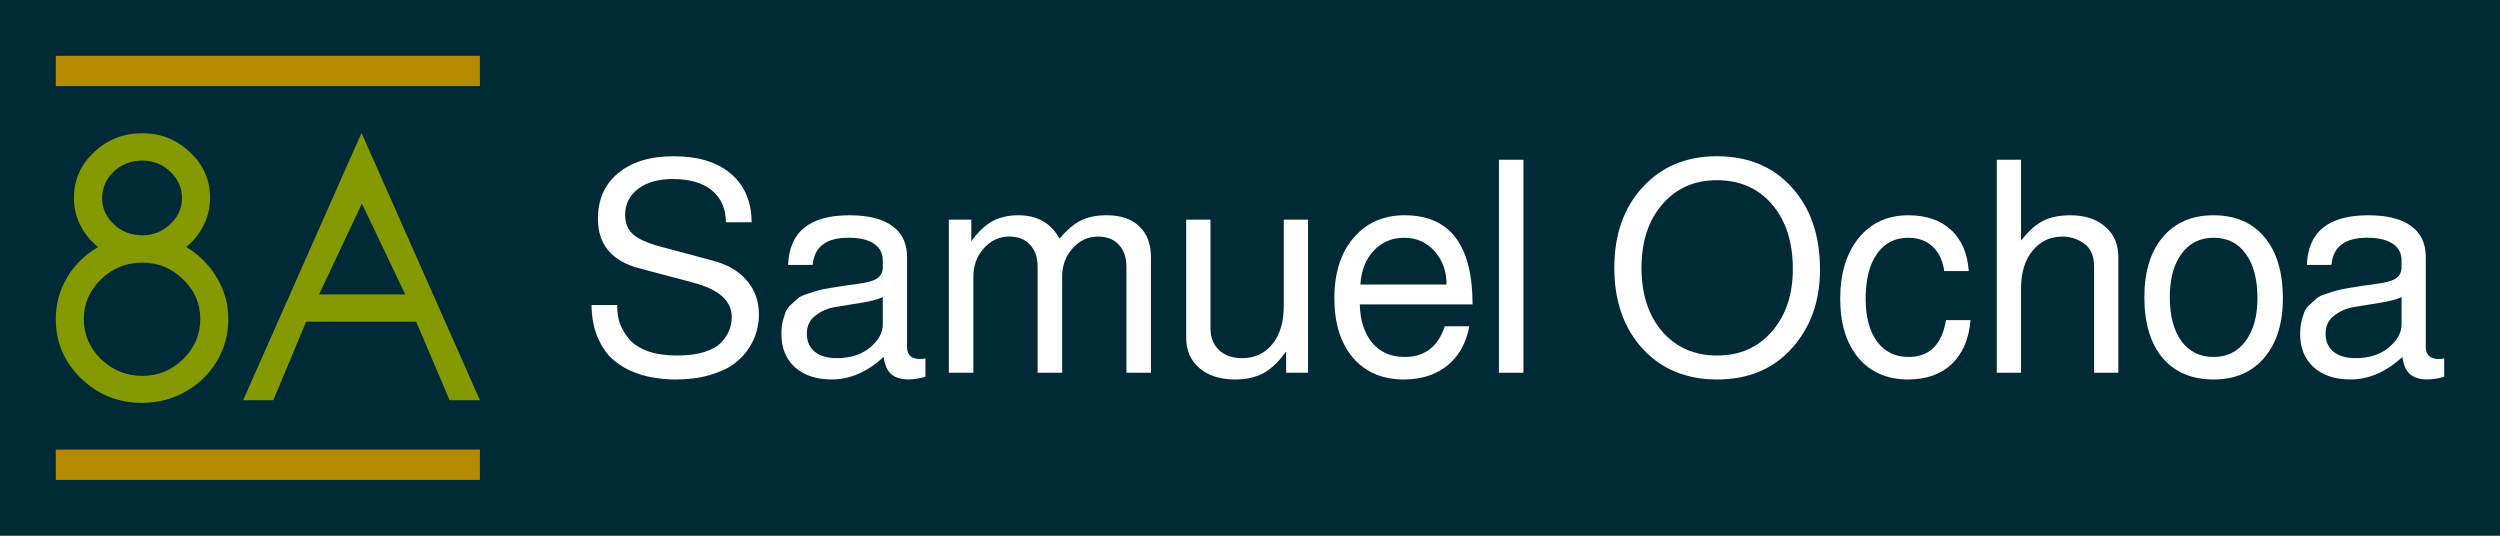
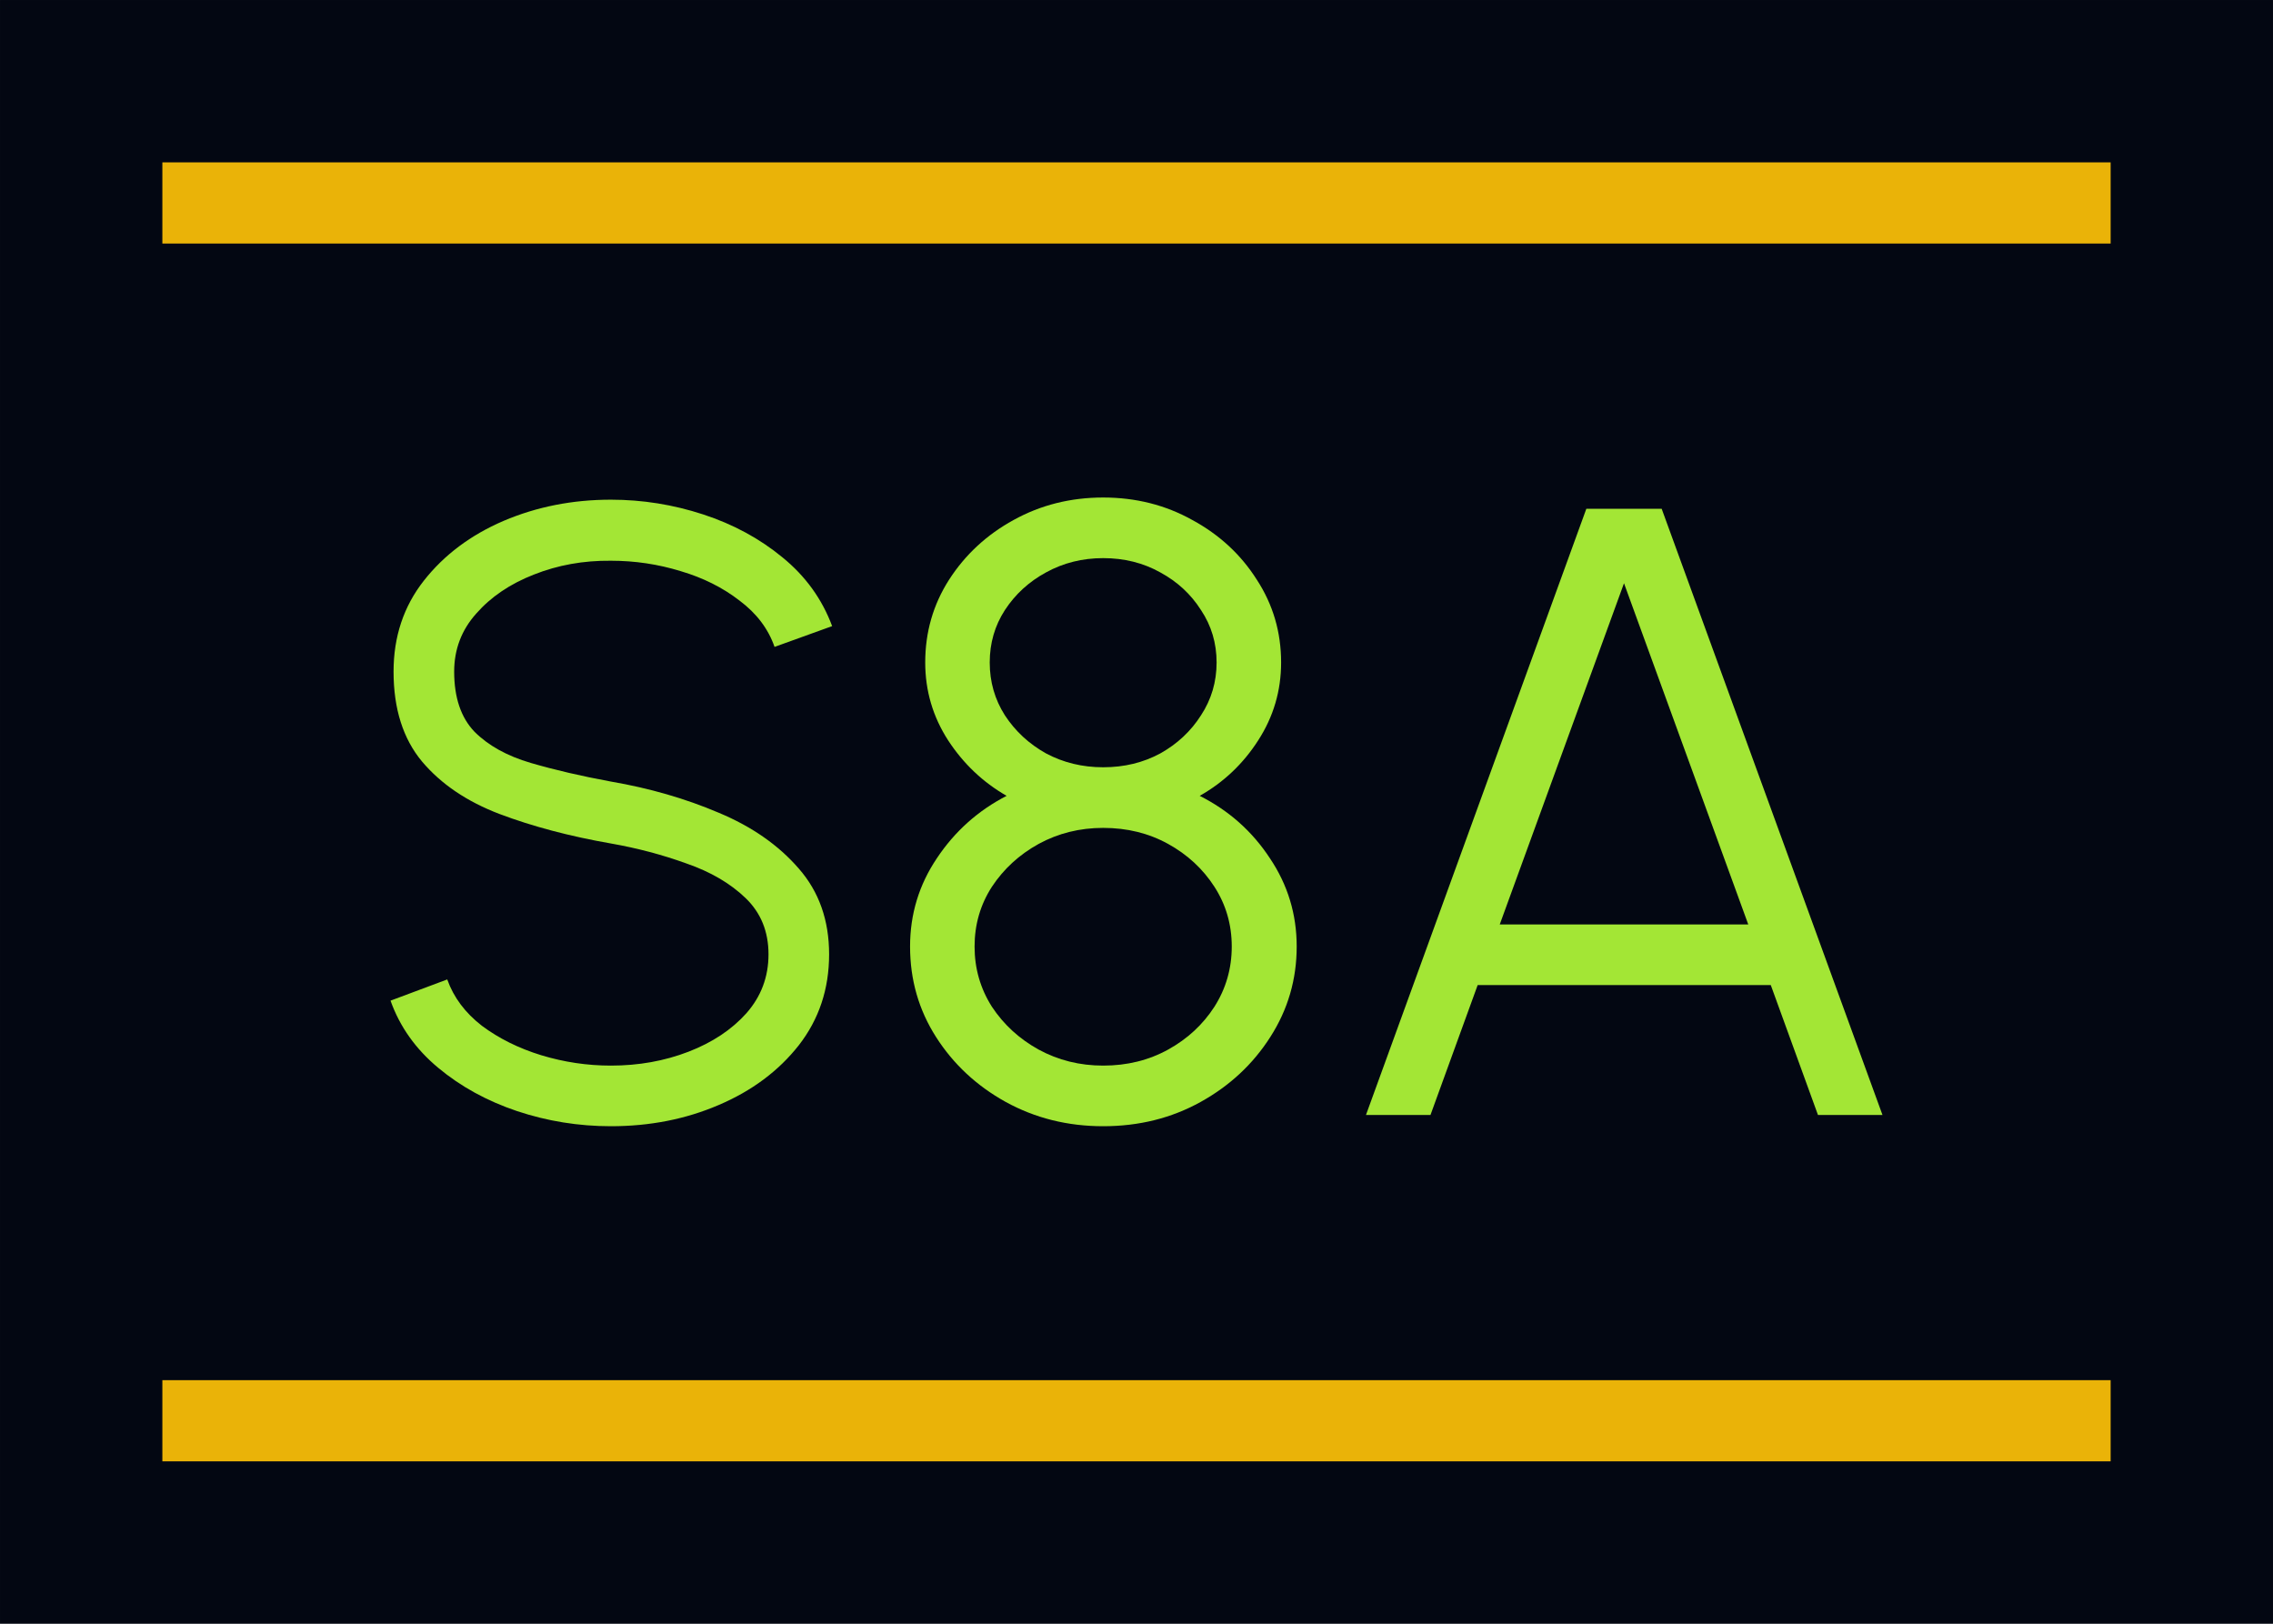
- <svg xmlns="http://www.w3.org/2000/svg" width="896" height="192" viewBox="0 0 237.067 50.8" version="1.1" id="svg8">
+ <svg xmlns="http://www.w3.org/2000/svg" width="448" height="320" viewBox="0 0 118.533 84.667" version="1.1" id="svg8">
  <defs id="defs2" />
  <g id="layer1" transform="translate(0,-245.1416)">
-     <rect style="fill:#002b36;fill-opacity:1;stroke:none;stroke-width:1.12;stroke-miterlimit:4;stroke-dasharray:none" id="rect10" width="237.067" height="50.8" x="0" y="245.142" />
-     <g id="g234" transform="translate(1.322917,-0.5291646)">
-       <path d="m 62.914,279.382 q 1.551,0 2.632,-0.36 1.081,-0.36 1.579,-0.942 0.526,-0.582 0.72,-1.136 0.222,-0.582 0.222,-1.219 0,-2.3 -3.712,-3.269 l -5.015,-1.33 q -3.962,-1.025 -3.962,-4.71 0,-2.743 1.912,-4.322 1.939,-1.607 5.264,-1.607 3.491,0 5.43,1.662 1.939,1.635 1.967,4.599 h -2.438 q -0.028,-1.967 -1.33,-3.02 -1.302,-1.08 -3.712,-1.08 -2.05,0 -3.297,0.942 -1.219,0.942 -1.219,2.466 0,1.164 0.748,1.829 0.748,0.665 2.577,1.164 l 5.07,1.358 q 2.05,0.554 3.158,1.884 1.136,1.33 1.136,3.186 0,0.803 -0.222,1.607 -0.194,0.776 -0.748,1.635 -0.554,0.831 -1.413,1.468 -0.859,0.637 -2.3,1.053 -1.413,0.416 -3.214,0.416 -1.136,0 -2.189,-0.194 -1.025,-0.166 -2.106,-0.637 -1.08,-0.499 -1.856,-1.247 -0.776,-0.776 -1.302,-2.05 -0.499,-1.274 -0.526,-2.937 h 2.438 v 0.139 q 0,0.859 0.249,1.607 0.277,0.748 0.859,1.468 0.61,0.72 1.773,1.164 1.191,0.416 2.826,0.416 z" style="font-style:normal;font-variant:normal;font-weight:normal;font-stretch:normal;font-size:22.578px;line-height:1.25;font-family:FreeSans;-inkscape-font-specification:FreeSans;letter-spacing:0px;word-spacing:0px;fill:#ffffff;fill-opacity:1;stroke:none;stroke-width:0.265" id="path3747" />
-       <path d="m 73.413,270.794 q 0.166,-4.71 5.818,-4.71 2.687,0 4.073,1.025 1.385,0.997 1.385,2.937 v 8.533 q 0,1.136 1.247,1.136 0.249,0 0.499,-0.056 v 1.745 q -0.97,0.249 -1.579,0.249 -1.108,0 -1.69,-0.526 -0.554,-0.499 -0.693,-1.607 -2.327,2.133 -4.932,2.133 -2.189,0 -3.491,-1.164 -1.274,-1.164 -1.274,-3.131 0,-0.637 0.111,-1.164 0.139,-0.526 0.277,-0.914 0.166,-0.416 0.554,-0.748 0.388,-0.36 0.637,-0.582 0.277,-0.222 0.887,-0.416 0.637,-0.222 0.97,-0.305 0.332,-0.111 1.164,-0.249 0.831,-0.139 1.219,-0.194 0.388,-0.056 1.385,-0.194 1.358,-0.166 1.884,-0.526 0.526,-0.36 0.526,-1.081 v -0.61 q 0,-1.053 -0.859,-1.607 -0.831,-0.554 -2.383,-0.554 -1.607,0 -2.438,0.637 -0.831,0.61 -0.97,1.939 z m 4.627,8.838 q 1.912,0 3.131,-0.997 1.219,-1.025 1.219,-2.189 v -2.604 q -0.693,0.332 -2.106,0.554 -1.385,0.222 -2.41,0.388 -1.025,0.166 -1.856,0.803 -0.831,0.61 -0.831,1.718 0,1.108 0.748,1.718 0.748,0.61 2.106,0.61 z" style="font-style:normal;font-variant:normal;font-weight:normal;font-stretch:normal;font-size:22.578px;line-height:1.25;font-family:FreeSans;-inkscape-font-specification:FreeSans;letter-spacing:0px;word-spacing:0px;fill:#ffffff;fill-opacity:1;stroke:none;stroke-width:0.265" id="path3749" />
-       <path d="m 88.65,266.499 h 2.133 v 2.05 q 0.942,-1.302 1.967,-1.884 1.053,-0.582 2.493,-0.582 2.687,0 3.906,2.216 1.025,-1.219 2.022,-1.718 0.997,-0.499 2.438,-0.499 2.022,0 3.103,1.053 1.108,1.025 1.108,2.992 v 10.888 h -2.327 v -10.002 q 0,-1.385 -0.72,-2.133 -0.693,-0.776 -1.967,-0.776 -1.413,0 -2.41,1.108 -0.997,1.108 -0.997,2.687 v 9.115 h -2.327 v -10.002 q 0,-1.385 -0.72,-2.133 -0.693,-0.776 -1.967,-0.776 -1.413,0 -2.41,1.108 -0.997,1.108 -0.997,2.687 v 9.115 h -2.327 z" style="font-style:normal;font-variant:normal;font-weight:normal;font-stretch:normal;font-size:22.578px;line-height:1.25;font-family:FreeSans;-inkscape-font-specification:FreeSans;letter-spacing:0px;word-spacing:0px;fill:#ffffff;fill-opacity:1;stroke:none;stroke-width:0.265" id="path3751" />
-       <path d="m 122.714,281.017 h -2.078 v -2.022 q -1.025,1.441 -2.133,2.05 -1.108,0.61 -2.715,0.61 -2.106,0 -3.38,-1.081 -1.247,-1.081 -1.247,-2.881 v -11.193 h 2.3 v 10.279 q 0,1.302 0.803,2.078 0.803,0.776 2.189,0.776 1.801,0 2.881,-1.33 1.08,-1.358 1.08,-3.574 v -8.228 h 2.3 z" style="font-style:normal;font-variant:normal;font-weight:normal;font-stretch:normal;font-size:22.578px;line-height:1.25;font-family:FreeSans;-inkscape-font-specification:FreeSans;letter-spacing:0px;word-spacing:0px;fill:#ffffff;fill-opacity:1;stroke:none;stroke-width:0.265" id="path3753" />
-       <path d="m 138.315,274.534 h -10.694 q 0.056,2.272 1.164,3.629 1.136,1.358 3.103,1.358 2.826,0 3.796,-2.909 h 2.327 q -0.443,2.383 -2.078,3.712 -1.635,1.33 -4.128,1.33 -3.048,0 -4.821,-2.05 -1.773,-2.078 -1.773,-5.652 0,-3.574 1.801,-5.707 1.829,-2.161 4.848,-2.161 6.455,0 6.455,8.45 z m -10.639,-1.884 h 8.173 q 0,-1.884 -1.136,-3.158 -1.136,-1.274 -2.881,-1.274 -1.745,0 -2.881,1.219 -1.136,1.191 -1.274,3.214 z" style="font-style:normal;font-variant:normal;font-weight:normal;font-stretch:normal;font-size:22.578px;line-height:1.25;font-family:FreeSans;-inkscape-font-specification:FreeSans;letter-spacing:0px;word-spacing:0px;fill:#ffffff;fill-opacity:1;stroke:none;stroke-width:0.265" id="path3755" />
-       <path d="m 143.141,260.82 v 20.197 h -2.327 v -20.197 z" style="font-style:normal;font-variant:normal;font-weight:normal;font-stretch:normal;font-size:22.578px;line-height:1.25;font-family:FreeSans;-inkscape-font-specification:FreeSans;letter-spacing:0px;word-spacing:0px;fill:#ffffff;fill-opacity:1;stroke:none;stroke-width:0.265" id="path3757" />
-     </g>
-     <g id="g241" transform="translate(-0.05713084,-0.5291646)">
-       <path d="m 172.642,271.237 q 0,4.488 -2.66,7.453 -2.66,2.964 -7.092,2.964 -4.377,0 -7.065,-2.909 -2.687,-2.937 -2.687,-7.674 0,-4.738 2.687,-7.647 2.687,-2.937 7.037,-2.937 4.433,0 7.092,2.937 2.687,2.937 2.687,7.813 z m -9.78,-8.478 q -3.214,0 -5.181,2.3 -1.967,2.272 -1.967,6.012 0,3.74 1.967,6.04 1.995,2.272 5.209,2.272 3.214,0 5.181,-2.272 1.995,-2.272 1.995,-5.929 0,-3.823 -1.967,-6.123 -1.967,-2.3 -5.236,-2.3 z" style="font-style:normal;font-variant:normal;font-weight:normal;font-stretch:normal;font-size:22.578px;line-height:1.25;font-family:FreeSans;-inkscape-font-specification:FreeSans;letter-spacing:0px;word-spacing:0px;fill:#ffffff;fill-opacity:1;stroke:none;stroke-width:0.265" id="path3759" />
-       <path d="m 186.75,271.376 h -2.327 q -0.222,-1.524 -1.108,-2.327 -0.887,-0.831 -2.327,-0.831 -1.884,0 -2.964,1.551 -1.053,1.524 -1.053,4.239 0,2.577 1.08,4.045 1.081,1.468 2.992,1.468 2.964,0 3.546,-3.491 h 2.327 q -0.222,2.66 -1.773,4.156 -1.551,1.468 -4.156,1.468 -2.964,0 -4.71,-2.05 -1.718,-2.078 -1.718,-5.596 0,-3.602 1.745,-5.763 1.773,-2.161 4.71,-2.161 2.521,0 4.017,1.358 1.524,1.358 1.718,3.934 z" style="font-style:normal;font-variant:normal;font-weight:normal;font-stretch:normal;font-size:22.578px;line-height:1.25;font-family:FreeSans;-inkscape-font-specification:FreeSans;letter-spacing:0px;word-spacing:0px;fill:#ffffff;fill-opacity:1;stroke:none;stroke-width:0.265" id="path3761" />
-       <path d="m 198.632,270.96 q 0,-1.524 -0.942,-2.189 -0.914,-0.665 -2.05,-0.665 -1.773,0 -2.854,1.358 -1.08,1.33 -1.08,3.546 v 8.007 h -2.3 v -20.197 h 2.3 v 7.674 q 1.025,-1.33 2.05,-1.856 1.053,-0.554 2.604,-0.554 2.106,0 3.325,1.081 1.247,1.053 1.247,2.881 v 10.971 h -2.3 z" style="font-style:normal;font-variant:normal;font-weight:normal;font-stretch:normal;font-size:22.578px;line-height:1.25;font-family:FreeSans;-inkscape-font-specification:FreeSans;letter-spacing:0px;word-spacing:0px;fill:#ffffff;fill-opacity:1;stroke:none;stroke-width:0.265" id="path3763" />
-       <path d="m 209.94,266.084 q 3.131,0 4.848,2.078 1.745,2.05 1.745,5.818 0,3.574 -1.773,5.624 -1.745,2.05 -4.793,2.05 -3.103,0 -4.848,-2.05 -1.718,-2.078 -1.718,-5.735 0,-3.657 1.745,-5.707 1.745,-2.078 4.793,-2.078 z m 0.028,2.133 q -1.939,0 -3.048,1.524 -1.108,1.496 -1.108,4.128 0,2.632 1.108,4.156 1.108,1.496 3.048,1.496 1.912,0 3.02,-1.496 1.136,-1.524 1.136,-4.073 0,-2.687 -1.108,-4.211 -1.081,-1.524 -3.048,-1.524 z" style="font-style:normal;font-variant:normal;font-weight:normal;font-stretch:normal;font-size:22.578px;line-height:1.25;font-family:FreeSans;-inkscape-font-specification:FreeSans;letter-spacing:0px;word-spacing:0px;fill:#ffffff;fill-opacity:1;stroke:none;stroke-width:0.265" id="path3765" />
-       <path d="m 218.811,270.794 q 0.166,-4.71 5.818,-4.71 2.687,0 4.073,1.025 1.385,0.997 1.385,2.937 v 8.533 q 0,1.136 1.247,1.136 0.249,0 0.499,-0.056 v 1.745 q -0.97,0.249 -1.579,0.249 -1.108,0 -1.69,-0.526 -0.554,-0.499 -0.693,-1.607 -2.327,2.133 -4.932,2.133 -2.189,0 -3.491,-1.164 -1.274,-1.164 -1.274,-3.131 0,-0.637 0.111,-1.164 0.139,-0.526 0.277,-0.914 0.166,-0.416 0.554,-0.748 0.388,-0.36 0.637,-0.582 0.277,-0.222 0.887,-0.416 0.637,-0.222 0.97,-0.305 0.332,-0.111 1.164,-0.249 0.831,-0.139 1.219,-0.194 0.388,-0.056 1.385,-0.194 1.358,-0.166 1.884,-0.526 0.526,-0.36 0.526,-1.081 v -0.61 q 0,-1.053 -0.859,-1.607 -0.831,-0.554 -2.383,-0.554 -1.607,0 -2.438,0.637 -0.831,0.61 -0.97,1.939 z m 4.627,8.838 q 1.912,0 3.131,-0.997 1.219,-1.025 1.219,-2.189 v -2.604 q -0.693,0.332 -2.106,0.554 -1.385,0.222 -2.41,0.388 -1.025,0.166 -1.856,0.803 -0.831,0.61 -0.831,1.718 0,1.108 0.748,1.718 0.748,0.61 2.106,0.61 z" style="font-style:normal;font-variant:normal;font-weight:normal;font-stretch:normal;font-size:22.578px;line-height:1.25;font-family:FreeSans;-inkscape-font-specification:FreeSans;letter-spacing:0px;word-spacing:0px;fill:#ffffff;fill-opacity:1;stroke:none;stroke-width:0.265" id="path3767" />
-     </g>
-     <g id="g52" transform="matrix(2.714286,0,0,2.714286,2.419048,-512.6202)">
-       <g id="g44" transform="matrix(1,0,0,1.000021,0,-0.00577308)">
-         <path d="m 6.447,286.093 q 0,0.502 -0.223,0.949 -0.223,0.446 -0.608,0.763 0.67,0.403 1.067,1.067 0.403,0.664 0.403,1.451 0,0.8 -0.403,1.476 -0.403,0.67 -1.098,1.06 -0.695,0.391 -1.507,0.391 -1.253,0 -2.139,-0.856 -0.881,-0.856 -0.881,-2.071 0,-0.794 0.397,-1.457 0.397,-0.664 1.079,-1.06 -0.391,-0.316 -0.62,-0.763 -0.223,-0.446 -0.223,-0.949 0,-0.943 0.701,-1.6 0.701,-0.664 1.687,-0.664 0.974,0 1.668,0.664 0.701,0.657 0.701,1.6 z m -3.808,2.84 q -0.602,0.577 -0.602,1.389 0,0.812 0.602,1.401 0.608,0.583 1.439,0.583 0.831,0 1.426,-0.583 0.602,-0.589 0.602,-1.401 0,-0.812 -0.602,-1.389 -0.595,-0.583 -1.426,-0.583 -0.837,0 -1.439,0.583 z m 1.439,-1.538 q 0.564,0 0.974,-0.384 0.415,-0.384 0.415,-0.918 0,-0.533 -0.409,-0.918 -0.409,-0.391 -0.98,-0.391 -0.583,0 -0.992,0.384 -0.409,0.384 -0.409,0.924 0,0.533 0.409,0.918 0.409,0.384 0.992,0.384 z" style="font-weight:bold;font-size:12.7px;line-height:1.25;font-family:Sawasdee;-inkscape-font-specification:'Sawasdee Bold';letter-spacing:-0.238px;word-spacing:0px;fill:#859900;stroke-width:0.265" id="path31068" />
-         <path d="m 10.257,289.46 h 3.008 l -1.513,-3.175 z m -0.453,0.955 -1.147,2.741 H 7.603 l 4.136,-9.339 4.136,9.339 h -1.06 l -1.166,-2.741 z" style="font-weight:bold;font-size:12.7px;line-height:1.25;font-family:Sawasdee;-inkscape-font-specification:'Sawasdee Bold';letter-spacing:-0.238px;word-spacing:0px;fill:#859900;stroke-width:0.265" id="path31070" />
-         <rect style="opacity:1;fill:#b58900;fill-opacity:1;stroke:none;stroke-width:0.52;stroke-miterlimit:4;stroke-dasharray:none" id="rect927" width="14.817" height="1.058" x="1.058" y="281.125" />
-         <rect style="opacity:1;fill:#b58900;fill-opacity:1;stroke:none;stroke-width:0.52;stroke-miterlimit:4;stroke-dasharray:none" id="rect927-8" width="14.817" height="1.058" x="1.058" y="294.883" />
+     <rect style="fill:#030712;fill-opacity:1;stroke:none;stroke-width:0.23;stroke-miterlimit:4;stroke-dasharray:none" id="rect10" width="118.533" height="84.667" x="0" y="245.142" />
+     <g id="g1854" transform="translate(8.466666,123.2958)">
+       <g aria-label="S8A" transform="matrix(0.2645833,0,0,0.2645833,-94.89338,87.22457)" id="text1395" style="font-size:170.667px;font-family:'Nimbus Sans';-inkscape-font-specification:'Nimbus Sans';white-space:pre;shape-inside:url(#rect1397);display:inline;fill:#030712;stroke:#ffff00">
+         <path d="m 447.057,352.804 q -9.557,0 -18.517,-2.987 -8.875,-2.987 -15.531,-8.533 -6.656,-5.547 -9.387,-13.227 l 11.179,-4.181 q 1.877,5.291 6.827,9.131 5.035,3.755 11.691,5.803 6.741,2.048 13.739,2.048 8.192,0 15.275,-2.731 7.083,-2.731 11.435,-7.595 4.352,-4.949 4.352,-11.605 0,-6.741 -4.523,-11.093 -4.523,-4.352 -11.691,-6.827 -7.083,-2.56 -14.848,-3.925 -12.203,-2.133 -21.931,-5.803 -9.643,-3.669 -15.275,-10.325 -5.632,-6.741 -5.632,-17.749 0,-10.325 5.973,-17.92 5.973,-7.595 15.701,-11.776 9.813,-4.181 21.163,-4.181 9.301,0 18.176,2.901 8.875,2.901 15.616,8.448 6.827,5.547 9.813,13.568 l -11.349,4.096 q -1.877,-5.376 -6.912,-9.131 -4.949,-3.84 -11.605,-5.803 -6.656,-2.048 -13.739,-2.048 -8.107,-0.085 -15.189,2.731 -6.997,2.731 -11.349,7.68 -4.352,4.864 -4.352,11.435 0,7.68 4.011,11.861 4.096,4.096 11.093,6.144 6.997,2.048 15.787,3.669 11.435,1.963 21.248,6.144 9.813,4.096 15.787,11.008 5.973,6.827 5.973,16.896 0,10.24 -5.973,17.92 -5.973,7.595 -15.787,11.776 -9.728,4.181 -21.248,4.181 z" style="font-family:Urbanist;-inkscape-font-specification:Urbanist;text-align:center;text-anchor:middle;fill:#a3e635;stroke:none" id="path1709" />
+         <path d="m 544.081,352.804 q -10.496,0 -19.2,-4.779 -8.619,-4.779 -13.739,-12.8 -5.12,-8.021 -5.12,-17.835 0,-9.557 5.291,-17.408 5.291,-7.936 13.739,-12.288 -6.997,-4.011 -11.52,-10.923 -4.523,-6.997 -4.523,-15.36 0,-8.96 4.693,-16.299 4.779,-7.424 12.715,-11.776 8.021,-4.437 17.664,-4.437 9.643,0 17.579,4.437 8.021,4.352 12.715,11.776 4.779,7.339 4.779,16.299 0,8.363 -4.523,15.36 -4.437,6.912 -11.52,10.923 8.619,4.352 13.824,12.288 5.291,7.851 5.291,17.408 0,9.728 -5.205,17.835 -5.12,8.021 -13.739,12.8 -8.619,4.779 -19.2,4.779 z m 0,-11.947 q 7.083,0 12.8,-3.157 5.717,-3.157 9.131,-8.448 3.413,-5.376 3.413,-11.861 0,-6.485 -3.413,-11.776 -3.413,-5.291 -9.131,-8.448 -5.717,-3.157 -12.8,-3.157 -6.912,0 -12.715,3.157 -5.717,3.157 -9.216,8.448 -3.413,5.291 -3.413,11.776 0,6.485 3.413,11.861 3.499,5.291 9.216,8.448 5.803,3.157 12.715,3.157 z m 0,-58.795 q 6.229,0 11.264,-2.731 5.035,-2.816 8.021,-7.509 3.072,-4.693 3.072,-10.411 0,-5.717 -3.072,-10.325 -2.987,-4.693 -8.021,-7.424 -5.035,-2.816 -11.264,-2.816 -6.144,0 -11.264,2.816 -5.035,2.731 -8.107,7.424 -2.987,4.608 -2.987,10.325 0,5.717 2.987,10.411 3.072,4.693 8.107,7.509 5.12,2.731 11.264,2.731 z" style="font-family:Urbanist;-inkscape-font-specification:Urbanist;text-align:center;text-anchor:middle;fill:#a3e635;stroke:none" id="path1711" />
+         <path d="m 639.314,231.118 h 14.848 l 43.52,119.467 h -12.715 l -9.301,-25.6 h -57.771 l -9.301,25.6 h -12.715 z m -17.067,81.92 h 48.981 l -24.491,-67.243 z" style="font-family:Urbanist;-inkscape-font-specification:Urbanist;text-align:center;text-anchor:middle;fill:#a3e635;stroke:none" id="path1713" />
      </g>
+       <path style="color:#000000;fill:#eab308;stroke-width:1.047;-inkscape-stroke:none" d="m 0,193.812 v 4.233 h 101.6 v -4.233 z" id="path1680" />
+       <path style="color:#000000;fill:#eab308;stroke-width:1.047;-inkscape-stroke:none" d="m 0,130.312 v 4.233 h 101.6 v -4.233 z" id="path1680-0" />
    </g>
  </g>
</svg>
